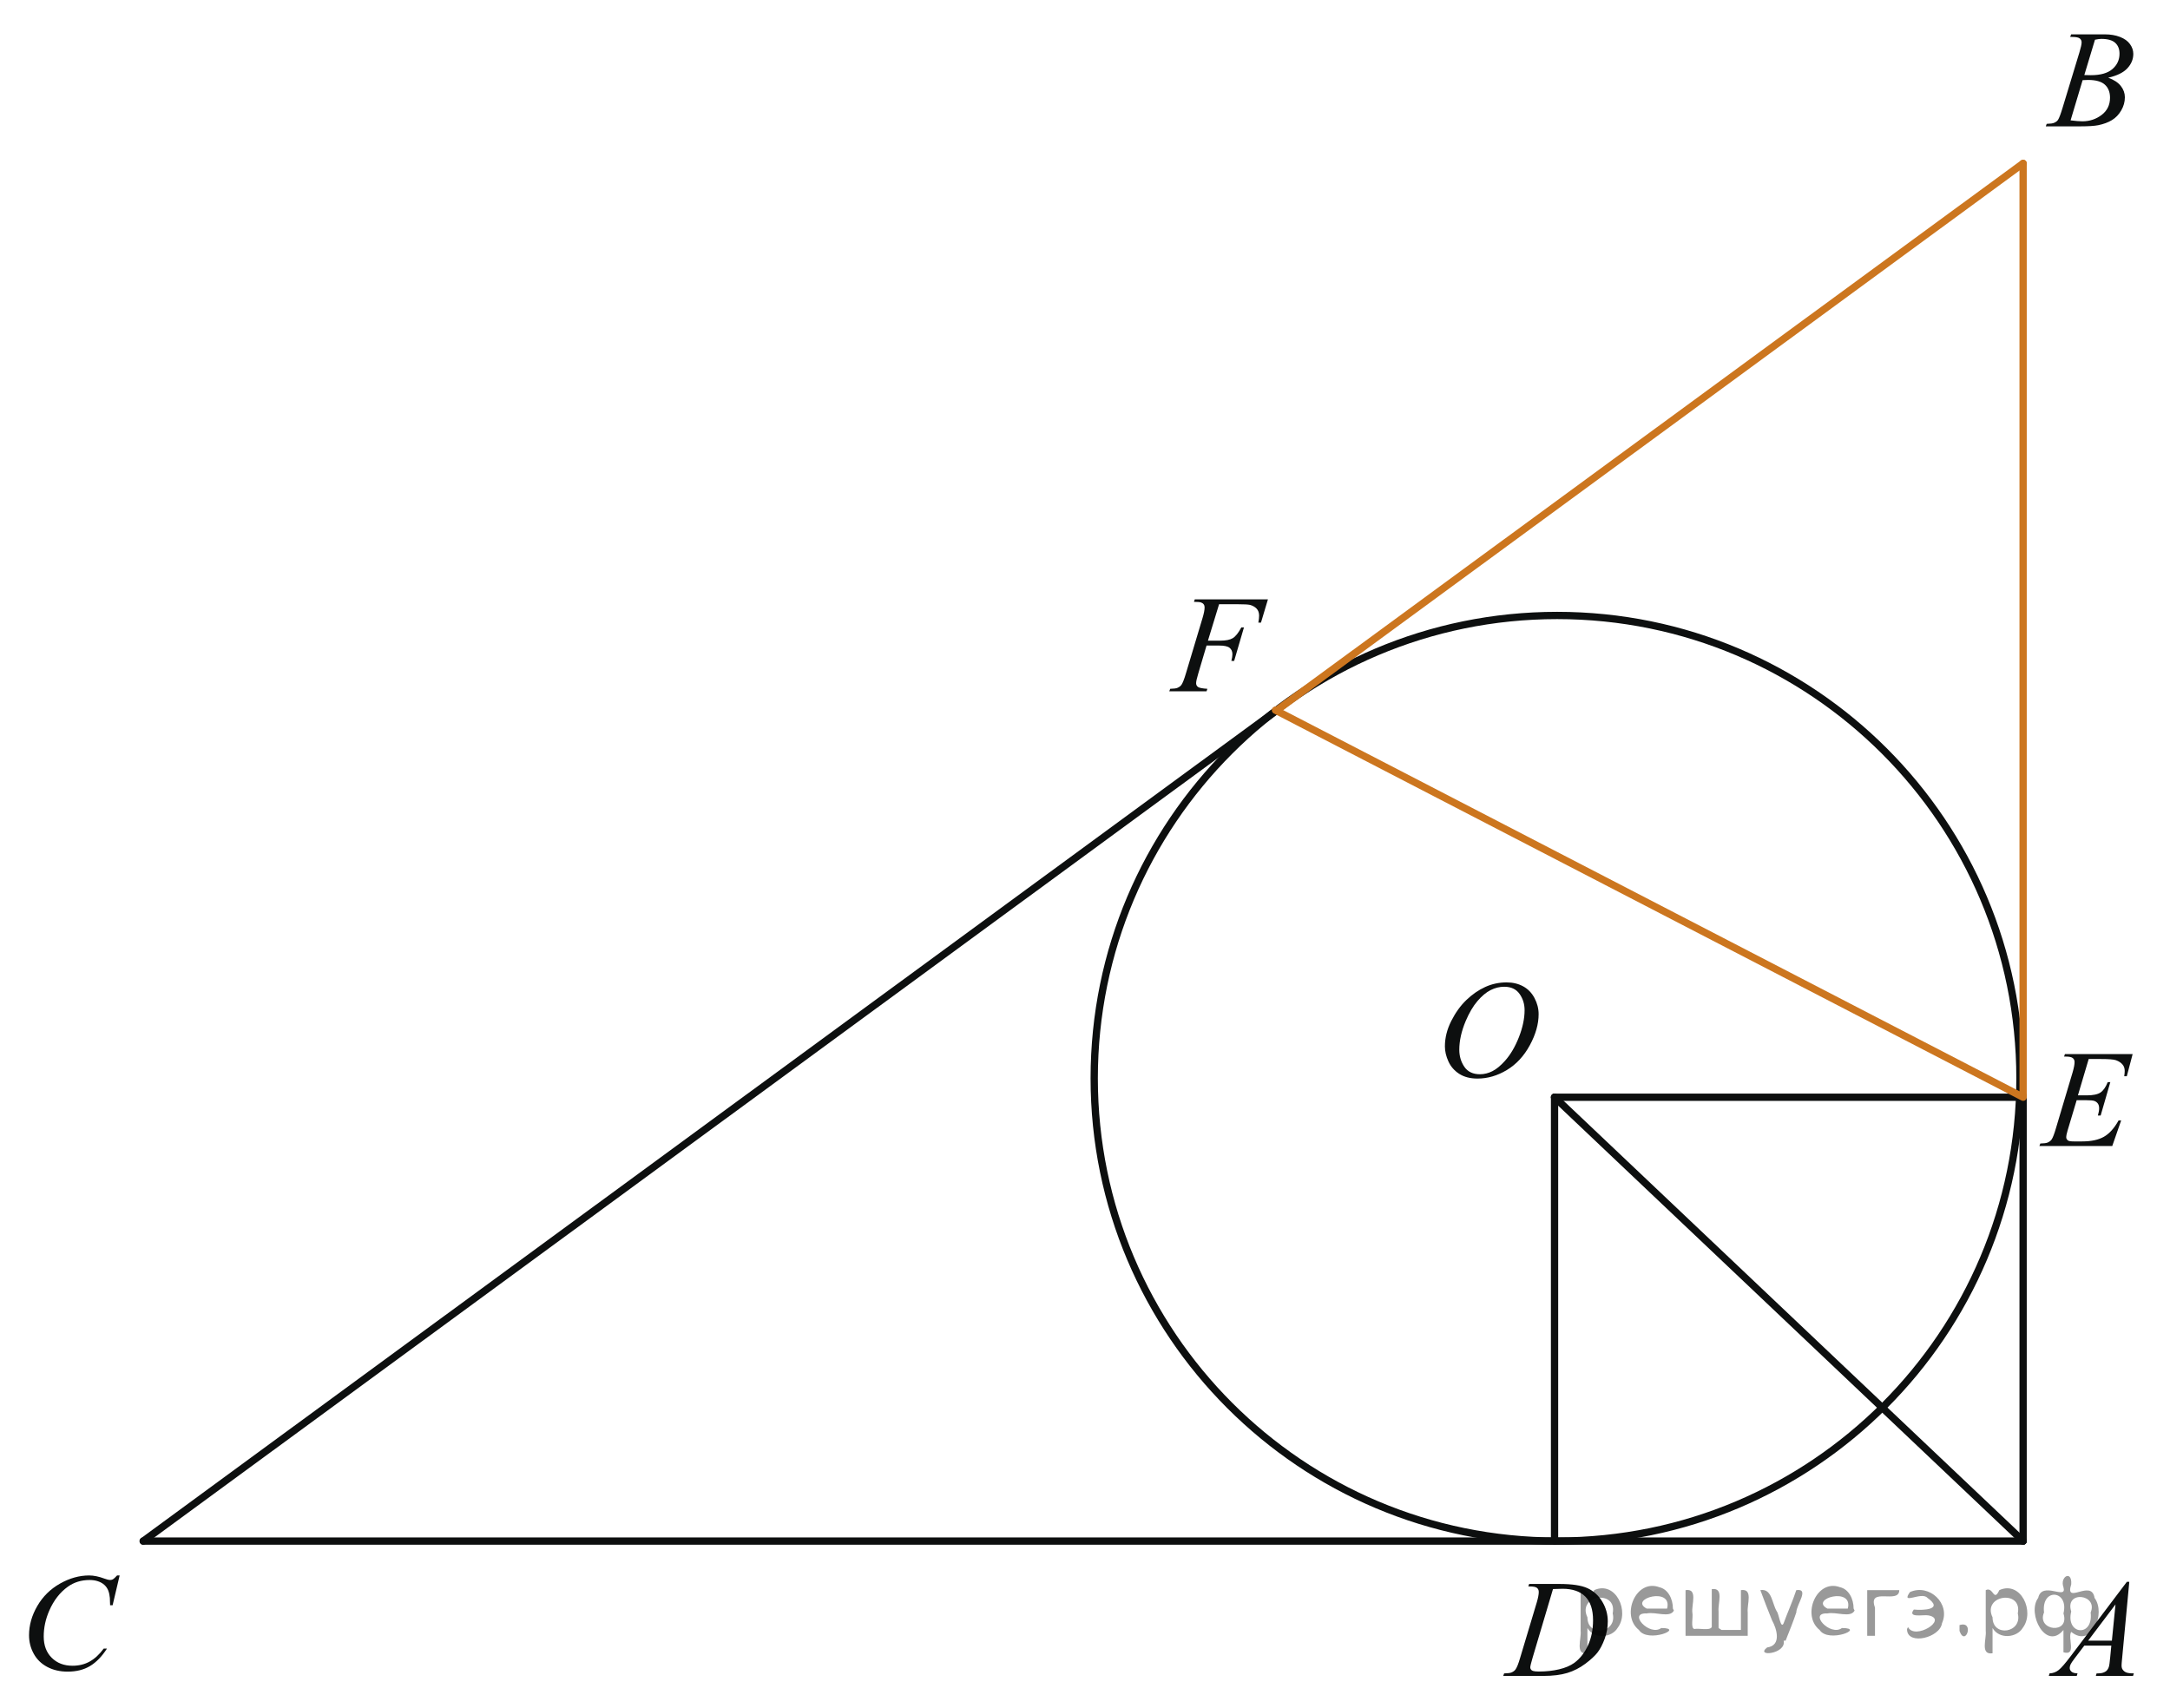
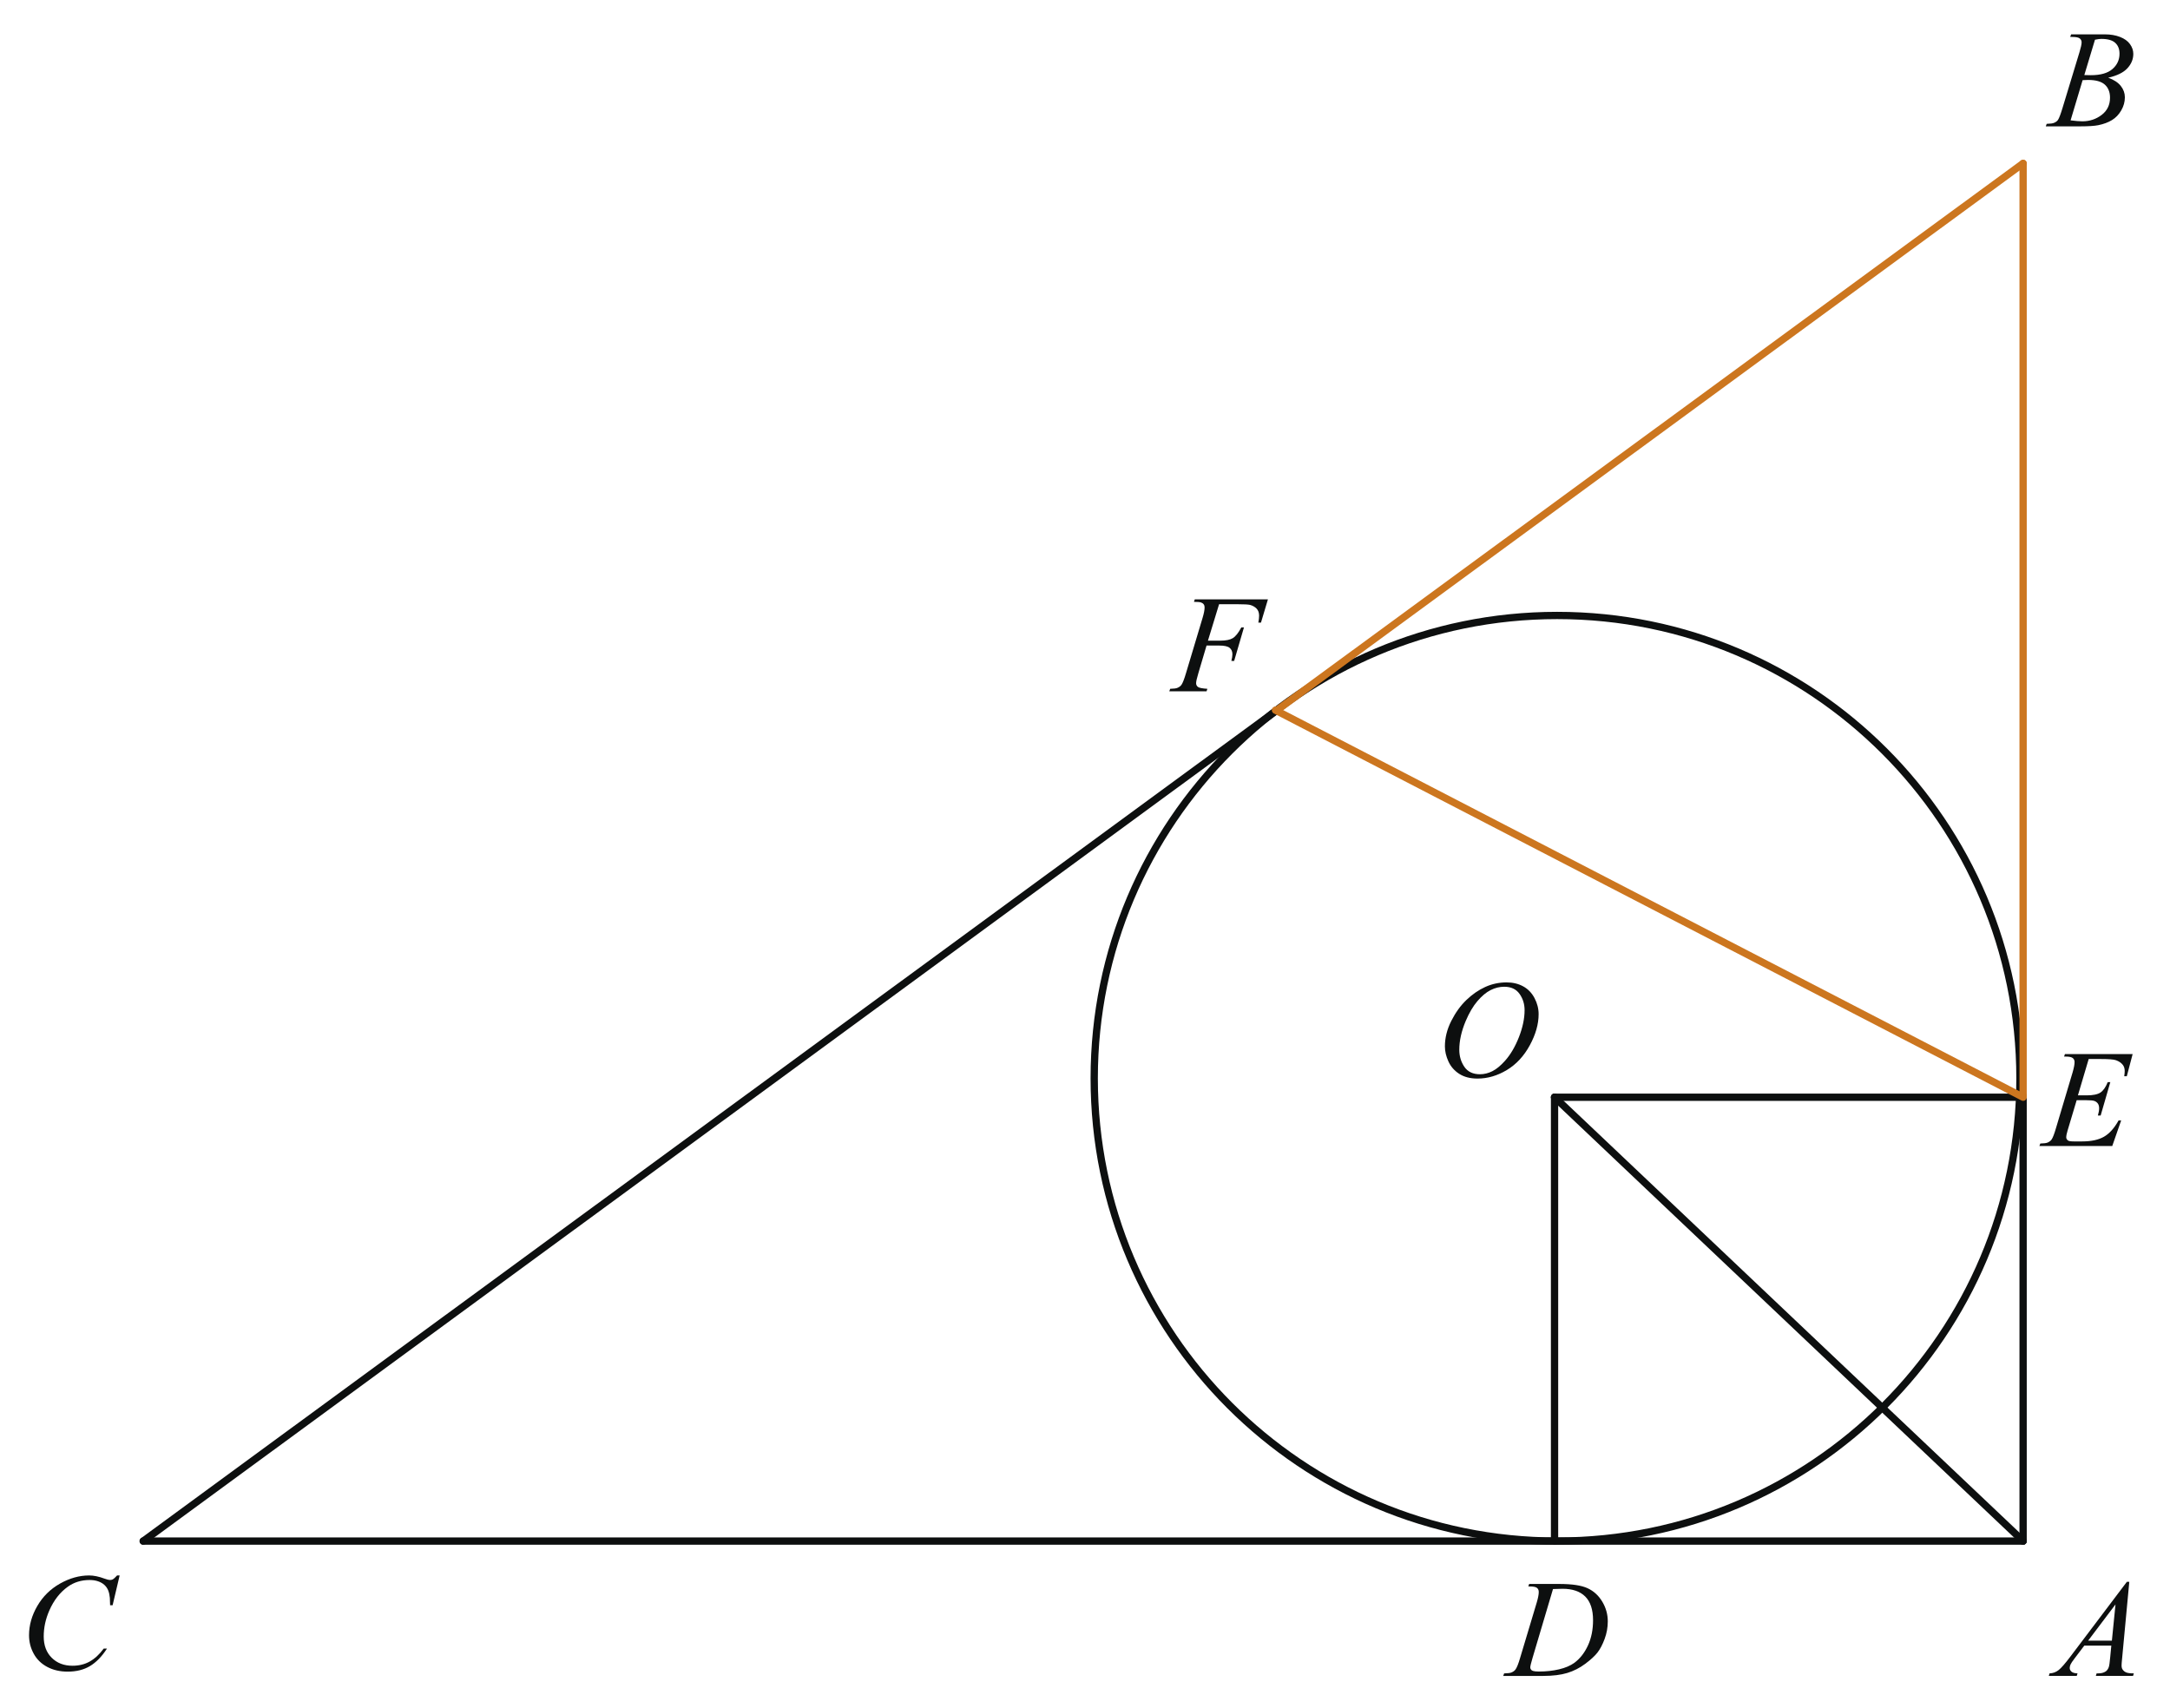
- <svg xmlns="http://www.w3.org/2000/svg" xmlns:xlink="http://www.w3.org/1999/xlink" version="1.1" id="Слой_1" x="0px" y="0px" width="223.367px" height="175.782px" viewBox="0 0 223.367 175.782" enable-background="new 0 0 223.367 175.782" xml:space="preserve">
-   <line fill="none" stroke="#0D0F0F" stroke-width="0.75" stroke-linecap="round" stroke-linejoin="round" stroke-miterlimit="8" x1="14.742" y1="158.651" x2="208.247" y2="158.651" />
-   <line fill="none" stroke="#0D0F0F" stroke-width="0.75" stroke-linecap="round" stroke-linejoin="round" stroke-miterlimit="8" x1="208.247" y1="158.651" x2="208.247" y2="112.776" />
-   <path fill="none" stroke="#0D0F0F" stroke-width="0.75" stroke-linecap="round" stroke-linejoin="round" stroke-miterlimit="8" d="  M160.278,63.361c-26.316,0-47.646,21.33-47.646,47.645c0,26.314,21.33,47.645,47.646,47.645c26.314,0,47.645-21.33,47.645-47.645  C207.922,84.691,186.592,63.361,160.278,63.361L160.278,63.361z" />
-   <line fill="none" stroke="#0D0F0F" stroke-width="0.75" stroke-linecap="round" stroke-linejoin="round" stroke-miterlimit="8" x1="14.742" y1="158.651" x2="131.448" y2="73.111" />
-   <line fill="none" stroke="#0D0F0F" stroke-width="0.75" stroke-linecap="round" stroke-linejoin="round" stroke-miterlimit="8" x1="160.016" y1="112.956" x2="160.016" y2="158.651" />
-   <line fill="none" stroke="#0D0F0F" stroke-width="0.75" stroke-linecap="round" stroke-linejoin="round" stroke-miterlimit="8" x1="160.016" y1="112.956" x2="208.247" y2="112.956" />
-   <line fill="none" stroke="#0D0F0F" stroke-width="0.75" stroke-linecap="round" stroke-linejoin="round" stroke-miterlimit="8" x1="160.016" y1="112.956" x2="208.247" y2="158.651" />
+ <svg xmlns="http://www.w3.org/2000/svg" xmlns:xlink="http://www.w3.org/1999/xlink" width="223.367" height="175.782" xml:space="preserve" enable-background="new 0 0 223.367 175.782" version="1.1">
  <g>
-     <g>
-       <defs>
-         <rect id="SVGID_1_" y="158.882" width="15.989" height="16.9" />
-       </defs>
-       <clipPath id="SVGID_00000097476129259228417530000003085280216599712937_">
-         <use xlink:href="#SVGID_1_" overflow="visible" />
-       </clipPath>
-       <g clip-path="url(#SVGID_00000097476129259228417530000003085280216599712937_)">
-         <path fill="#0D0F0F" d="M12.315,162.191l-0.723,3.065h-0.258l-0.028-0.769c-0.024-0.279-0.079-0.528-0.165-0.747     s-0.215-0.408-0.387-0.568c-0.172-0.161-0.389-0.287-0.651-0.378s-0.553-0.136-0.873-0.136c-0.854,0-1.601,0.229-2.24,0.685     c-0.815,0.582-1.455,1.403-1.918,2.465c-0.382,0.875-0.572,1.762-0.572,2.66c0,0.917,0.274,1.648,0.823,2.195     c0.549,0.548,1.262,0.821,2.14,0.821c0.663,0,1.254-0.145,1.771-0.434c0.518-0.288,0.998-0.732,1.442-1.333h0.336     c-0.524,0.814-1.106,1.414-1.746,1.798s-1.405,0.576-2.298,0.576c-0.792,0-1.493-0.162-2.104-0.485     c-0.611-0.324-1.076-0.778-1.396-1.365s-0.479-1.218-0.479-1.893c0-1.033,0.283-2.039,0.852-3.017     c0.567-0.978,1.347-1.745,2.337-2.304c0.989-0.559,1.988-0.838,2.995-0.838c0.472,0,1.002,0.109,1.589,0.328     c0.257,0.093,0.443,0.14,0.558,0.14s0.215-0.023,0.301-0.069c0.086-0.047,0.229-0.18,0.43-0.398h0.264V162.191z" />
+     <line id="svg_1" y2="158.651" x2="208.247" y1="158.651" x1="14.742" stroke-miterlimit="8" stroke-linejoin="round" stroke-linecap="round" stroke-width="0.75" stroke="#0D0F0F" fill="none" />
+     <line id="svg_2" y2="112.776" x2="208.247" y1="158.651" x1="208.247" stroke-miterlimit="8" stroke-linejoin="round" stroke-linecap="round" stroke-width="0.75" stroke="#0D0F0F" fill="none" />
+     <path id="svg_3" d="m160.278,63.361c-26.316,0 -47.646,21.33 -47.646,47.645c0,26.314 21.33,47.645 47.646,47.645c26.314,0 47.645,-21.33 47.645,-47.645c-0.001,-26.315 -21.331,-47.645 -47.645,-47.645l0,0z" stroke-miterlimit="8" stroke-linejoin="round" stroke-linecap="round" stroke-width="0.75" stroke="#0D0F0F" fill="none" />
+     <line id="svg_4" y2="73.111" x2="131.448" y1="158.651" x1="14.742" stroke-miterlimit="8" stroke-linejoin="round" stroke-linecap="round" stroke-width="0.75" stroke="#0D0F0F" fill="none" />
+     <line id="svg_5" y2="158.651" x2="160.016" y1="112.956" x1="160.016" stroke-miterlimit="8" stroke-linejoin="round" stroke-linecap="round" stroke-width="0.75" stroke="#0D0F0F" fill="none" />
+     <line id="svg_6" y2="112.956" x2="208.247" y1="112.956" x1="160.016" stroke-miterlimit="8" stroke-linejoin="round" stroke-linecap="round" stroke-width="0.75" stroke="#0D0F0F" fill="none" />
+     <line id="svg_7" y2="158.651" x2="208.247" y1="112.956" x1="160.016" stroke-miterlimit="8" stroke-linejoin="round" stroke-linecap="round" stroke-width="0.75" stroke="#0D0F0F" fill="none" />
+     <g id="svg_8">
+       <g id="svg_9">
+         <defs>
+           <rect height="16.9" width="15.989" y="158.882" id="SVGID_1_" />
+         </defs>
+         <clipPath id="SVGID_00000097476129259228417530000003085280216599712937_">
+           <use id="svg_10" overflow="visible" xlink:href="#SVGID_1_" />
+         </clipPath>
+         <g id="svg_11" clip-path="url(#SVGID_00000097476129259228417530000003085280216599712937_)">
+           <path id="svg_12" d="m12.315,162.191l-0.723,3.065l-0.258,0l-0.028,-0.769c-0.024,-0.279 -0.079,-0.528 -0.165,-0.747s-0.215,-0.408 -0.387,-0.568c-0.172,-0.161 -0.389,-0.287 -0.651,-0.378s-0.553,-0.136 -0.873,-0.136c-0.854,0 -1.601,0.229 -2.24,0.685c-0.815,0.582 -1.455,1.403 -1.918,2.465c-0.382,0.875 -0.572,1.762 -0.572,2.66c0,0.917 0.274,1.648 0.823,2.195c0.549,0.548 1.262,0.821 2.14,0.821c0.663,0 1.254,-0.145 1.771,-0.434c0.518,-0.288 0.998,-0.732 1.442,-1.333l0.336,0c-0.524,0.814 -1.106,1.414 -1.746,1.798s-1.405,0.576 -2.298,0.576c-0.792,0 -1.493,-0.162 -2.104,-0.485c-0.611,-0.324 -1.076,-0.778 -1.396,-1.365s-0.479,-1.218 -0.479,-1.893c0,-1.033 0.283,-2.039 0.852,-3.017c0.567,-0.978 1.347,-1.745 2.337,-2.304c0.989,-0.559 1.988,-0.838 2.995,-0.838c0.472,0 1.002,0.109 1.589,0.328c0.257,0.093 0.443,0.14 0.558,0.14s0.215,-0.023 0.301,-0.069c0.086,-0.047 0.229,-0.18 0.43,-0.398l0.264,0l0,0.001z" fill="#0D0F0F" />
+         </g>
      </g>
    </g>
-   </g>
-   <g>
-     <g>
-       <defs>
-         <rect id="SVGID_00000132065977414028495600000014948572408193142167_" x="152.295" y="159.532" width="15.991" height="15.6" />
-       </defs>
-       <clipPath id="SVGID_00000044170316490519446650000000871238346455625909_">
-         <use xlink:href="#SVGID_00000132065977414028495600000014948572408193142167_" overflow="visible" />
-       </clipPath>
-       <g clip-path="url(#SVGID_00000044170316490519446650000000871238346455625909_)">
-         <path fill="#0D0F0F" d="M157.316,163.323l0.086-0.258h3.099c1.312,0,2.284,0.146,2.916,0.439     c0.633,0.293,1.137,0.755,1.514,1.386s0.565,1.308,0.565,2.028c0,0.619-0.108,1.222-0.325,1.806s-0.463,1.052-0.737,1.403     s-0.695,0.739-1.263,1.162c-0.568,0.424-1.184,0.737-1.847,0.939s-1.491,0.304-2.483,0.304h-4.108l0.093-0.259     c0.377-0.009,0.63-0.041,0.759-0.098c0.19-0.079,0.332-0.186,0.422-0.321c0.139-0.195,0.294-0.588,0.466-1.18l1.718-5.726     c0.133-0.451,0.2-0.805,0.2-1.062c0-0.182-0.063-0.321-0.187-0.419s-0.367-0.146-0.729-0.146h-0.159V163.323z M159.856,163.589     l-2.104,7.087c-0.158,0.531-0.236,0.859-0.236,0.984c0,0.075,0.024,0.146,0.075,0.217c0.05,0.069,0.118,0.116,0.204,0.14     c0.124,0.042,0.324,0.063,0.601,0.063c0.749,0,1.444-0.075,2.087-0.227c0.642-0.151,1.167-0.376,1.578-0.674     c0.582-0.433,1.047-1.028,1.396-1.787c0.348-0.759,0.522-1.623,0.522-2.591c0-1.094-0.268-1.907-0.802-2.44s-1.314-0.8-2.341-0.8     C160.583,163.56,160.257,163.57,159.856,163.589z" />
+     <g id="svg_13">
+       <g id="svg_14">
+         <defs>
+           <rect height="15.6" width="15.991" y="159.532" x="152.295" id="SVGID_00000132065977414028495600000014948572408193142167_" />
+         </defs>
+         <clipPath id="SVGID_00000044170316490519446650000000871238346455625909_">
+           <use id="svg_15" overflow="visible" xlink:href="#SVGID_00000132065977414028495600000014948572408193142167_" />
+         </clipPath>
+         <g id="svg_16" clip-path="url(#SVGID_00000044170316490519446650000000871238346455625909_)">
+           <path id="svg_17" d="m157.316,163.323l0.086,-0.258l3.099,0c1.312,0 2.284,0.146 2.916,0.439c0.633,0.293 1.137,0.755 1.514,1.386s0.565,1.308 0.565,2.028c0,0.619 -0.108,1.222 -0.325,1.806s-0.463,1.052 -0.737,1.403s-0.695,0.739 -1.263,1.162c-0.568,0.424 -1.184,0.737 -1.847,0.939s-1.491,0.304 -2.483,0.304l-4.108,0l0.093,-0.259c0.377,-0.009 0.63,-0.041 0.759,-0.098c0.19,-0.079 0.332,-0.186 0.422,-0.321c0.139,-0.195 0.294,-0.588 0.466,-1.18l1.718,-5.726c0.133,-0.451 0.2,-0.805 0.2,-1.062c0,-0.182 -0.063,-0.321 -0.187,-0.419s-0.367,-0.146 -0.729,-0.146l-0.159,0l0,0.002zm2.54,0.266l-2.104,7.087c-0.158,0.531 -0.236,0.859 -0.236,0.984c0,0.075 0.024,0.146 0.075,0.217c0.05,0.069 0.118,0.116 0.204,0.14c0.124,0.042 0.324,0.063 0.601,0.063c0.749,0 1.444,-0.075 2.087,-0.227c0.642,-0.151 1.167,-0.376 1.578,-0.674c0.582,-0.433 1.047,-1.028 1.396,-1.787c0.348,-0.759 0.522,-1.623 0.522,-2.591c0,-1.094 -0.268,-1.907 -0.802,-2.44s-1.314,-0.8 -2.341,-0.8c-0.253,-0.001 -0.579,0.009 -0.98,0.028z" fill="#0D0F0F" />
+         </g>
      </g>
    </g>
-   </g>
-   <g>
-     <g>
-       <defs>
-         <rect id="SVGID_00000102505953685907709260000012332366645301319046_" x="207.377" y="104.975" width="15.99" height="15.602" />
-       </defs>
-       <clipPath id="SVGID_00000180365023871648957110000001455538196850723479_">
-         <use xlink:href="#SVGID_00000102505953685907709260000012332366645301319046_" overflow="visible" />
-       </clipPath>
-       <g clip-path="url(#SVGID_00000180365023871648957110000001455538196850723479_)">
-         <path fill="#0D0F0F" d="M214.998,109.022l-1.109,3.742h0.909c0.648,0,1.118-0.097,1.41-0.29c0.29-0.193,0.541-0.55,0.751-1.071     h0.265l-0.995,3.436h-0.286c0.086-0.289,0.129-0.536,0.129-0.74c0-0.2-0.042-0.361-0.125-0.482     c-0.084-0.121-0.198-0.21-0.344-0.269s-0.452-0.087-0.92-0.087h-0.923l-0.938,3.135c-0.091,0.303-0.136,0.533-0.136,0.691     c0,0.121,0.06,0.228,0.179,0.321c0.081,0.065,0.284,0.098,0.608,0.098h0.858c0.931,0,1.676-0.161,2.237-0.482     c0.561-0.32,1.063-0.879,1.506-1.676h0.265l-0.916,2.633h-7.5l0.093-0.259c0.372-0.009,0.623-0.041,0.752-0.098     c0.19-0.083,0.329-0.19,0.415-0.321c0.129-0.19,0.281-0.591,0.458-1.2l1.703-5.712c0.134-0.461,0.2-0.813,0.2-1.055     c0-0.177-0.063-0.315-0.189-0.415c-0.127-0.101-0.373-0.15-0.741-0.15h-0.149l0.086-0.258h6.971l-0.602,2.283h-0.265     c0.033-0.215,0.05-0.394,0.05-0.538c0-0.246-0.062-0.454-0.186-0.621c-0.162-0.214-0.398-0.377-0.709-0.489     c-0.229-0.084-0.756-0.125-1.582-0.125h-1.23V109.022z" />
+     <g id="svg_18">
+       <g id="svg_19">
+         <defs>
+           <rect height="15.602" width="15.99" y="104.975" x="207.377" id="SVGID_00000102505953685907709260000012332366645301319046_" />
+         </defs>
+         <clipPath id="SVGID_00000180365023871648957110000001455538196850723479_">
+           <use id="svg_20" overflow="visible" xlink:href="#SVGID_00000102505953685907709260000012332366645301319046_" />
+         </clipPath>
+         <g id="svg_21" clip-path="url(#SVGID_00000180365023871648957110000001455538196850723479_)">
+           <path id="svg_22" d="m214.998,109.022l-1.109,3.742l0.909,0c0.648,0 1.118,-0.097 1.41,-0.29c0.29,-0.193 0.541,-0.55 0.751,-1.071l0.265,0l-0.995,3.436l-0.286,0c0.086,-0.289 0.129,-0.536 0.129,-0.74c0,-0.2 -0.042,-0.361 -0.125,-0.482c-0.084,-0.121 -0.198,-0.21 -0.344,-0.269s-0.452,-0.087 -0.92,-0.087l-0.923,0l-0.938,3.135c-0.091,0.303 -0.136,0.533 -0.136,0.691c0,0.121 0.06,0.228 0.179,0.321c0.081,0.065 0.284,0.098 0.608,0.098l0.858,0c0.931,0 1.676,-0.161 2.237,-0.482c0.561,-0.32 1.063,-0.879 1.506,-1.676l0.265,0l-0.916,2.633l-7.5,0l0.093,-0.259c0.372,-0.009 0.623,-0.041 0.752,-0.098c0.19,-0.083 0.329,-0.19 0.415,-0.321c0.129,-0.19 0.281,-0.591 0.458,-1.2l1.703,-5.712c0.134,-0.461 0.2,-0.813 0.2,-1.055c0,-0.177 -0.063,-0.315 -0.189,-0.415c-0.127,-0.101 -0.373,-0.15 -0.741,-0.15l-0.149,0l0.086,-0.258l6.971,0l-0.602,2.283l-0.265,0c0.033,-0.215 0.05,-0.394 0.05,-0.538c0,-0.246 -0.062,-0.454 -0.186,-0.621c-0.162,-0.214 -0.398,-0.377 -0.709,-0.489c-0.229,-0.084 -0.756,-0.125 -1.582,-0.125l-1.23,0l0,-0.001z" fill="#0D0F0F" />
+         </g>
      </g>
    </g>
-   </g>
-   <g>
-     <g>
-       <defs>
-         <rect id="SVGID_00000071562149402138991130000009823147843702113678_" x="208.027" width="14.69" height="15.6" />
-       </defs>
-       <clipPath id="SVGID_00000096761284751008441810000017316061942745564321_">
-         <use xlink:href="#SVGID_00000071562149402138991130000009823147843702113678_" overflow="visible" />
-       </clipPath>
-       <g clip-path="url(#SVGID_00000096761284751008441810000017316061942745564321_)">
-         <path fill="#0D0F0F" d="M213.091,3.795l0.1-0.258h3.472c0.584,0,1.104,0.088,1.561,0.266c0.456,0.177,0.799,0.423,1.025,0.74     c0.228,0.317,0.341,0.652,0.341,1.006c0,0.544-0.202,1.037-0.606,1.477c-0.403,0.44-1.063,0.765-1.976,0.974     c0.588,0.214,1.021,0.498,1.298,0.852c0.277,0.354,0.416,0.742,0.416,1.166c0,0.47-0.124,0.919-0.373,1.348     c-0.248,0.428-0.567,0.761-0.957,0.998c-0.39,0.238-0.859,0.412-1.409,0.524c-0.393,0.079-1.005,0.119-1.837,0.119h-3.564     l0.093-0.258c0.373-0.009,0.627-0.044,0.761-0.105c0.191-0.079,0.327-0.184,0.409-0.314c0.114-0.177,0.268-0.582,0.459-1.215     l1.742-5.733c0.148-0.484,0.223-0.824,0.223-1.019c0-0.172-0.065-0.309-0.197-0.409s-0.381-0.15-0.749-0.15     C213.238,3.803,213.162,3.8,213.091,3.795z M213.134,12.391c0.516,0.065,0.92,0.098,1.212,0.098     c0.746,0,1.407-0.219,1.983-0.656s0.864-1.031,0.864-1.781c0-0.572-0.179-1.02-0.534-1.34c-0.356-0.321-0.932-0.482-1.726-0.482     c-0.153,0-0.34,0.007-0.56,0.021L213.134,12.391z M214.547,7.727c0.311,0.009,0.535,0.014,0.674,0.014     c0.994,0,1.734-0.21,2.22-0.632s0.729-0.949,0.729-1.582c0-0.479-0.148-0.853-0.445-1.121c-0.296-0.268-0.77-0.402-1.42-0.402     c-0.172,0-0.392,0.028-0.66,0.084L214.547,7.727z" />
+     <g id="svg_23">
+       <g id="svg_24">
+         <defs>
+           <rect height="15.6" width="14.69" x="208.027" id="SVGID_00000071562149402138991130000009823147843702113678_" />
+         </defs>
+         <clipPath id="SVGID_00000096761284751008441810000017316061942745564321_">
+           <use id="svg_25" overflow="visible" xlink:href="#SVGID_00000071562149402138991130000009823147843702113678_" />
+         </clipPath>
+         <g id="svg_26" clip-path="url(#SVGID_00000096761284751008441810000017316061942745564321_)">
+           <path id="svg_27" d="m213.091,3.795l0.1,-0.258l3.472,0c0.584,0 1.104,0.088 1.561,0.266c0.456,0.177 0.799,0.423 1.025,0.74c0.228,0.317 0.341,0.652 0.341,1.006c0,0.544 -0.202,1.037 -0.606,1.477c-0.403,0.44 -1.063,0.765 -1.976,0.974c0.588,0.214 1.021,0.498 1.298,0.852c0.277,0.354 0.416,0.742 0.416,1.166c0,0.47 -0.124,0.919 -0.373,1.348c-0.248,0.428 -0.567,0.761 -0.957,0.998c-0.39,0.238 -0.859,0.412 -1.409,0.524c-0.393,0.079 -1.005,0.119 -1.837,0.119l-3.564,0l0.093,-0.258c0.373,-0.009 0.627,-0.044 0.761,-0.105c0.191,-0.079 0.327,-0.184 0.409,-0.314c0.114,-0.177 0.268,-0.582 0.459,-1.215l1.742,-5.733c0.148,-0.484 0.223,-0.824 0.223,-1.019c0,-0.172 -0.065,-0.309 -0.197,-0.409s-0.381,-0.15 -0.749,-0.15c-0.085,-0.001 -0.161,-0.004 -0.232,-0.009zm0.043,8.596c0.516,0.065 0.92,0.098 1.212,0.098c0.746,0 1.407,-0.219 1.983,-0.656s0.864,-1.031 0.864,-1.781c0,-0.572 -0.179,-1.02 -0.534,-1.34c-0.356,-0.321 -0.932,-0.482 -1.726,-0.482c-0.153,0 -0.34,0.007 -0.56,0.021l-1.239,4.14zm1.413,-4.664c0.311,0.009 0.535,0.014 0.674,0.014c0.994,0 1.734,-0.21 2.22,-0.632s0.729,-0.949 0.729,-1.582c0,-0.479 -0.148,-0.853 -0.445,-1.121c-0.296,-0.268 -0.77,-0.402 -1.42,-0.402c-0.172,0 -0.392,0.028 -0.66,0.084l-1.098,3.639z" fill="#0D0F0F" />
+         </g>
      </g>
    </g>
-   </g>
-   <g>
-     <g>
-       <defs>
-         <rect id="SVGID_00000078767249934173457050000002378549083667843242_" x="208.028" y="159.532" width="14.689" height="15.6" />
-       </defs>
-       <clipPath id="SVGID_00000029744099855076296790000002210726440359934134_">
-         <use xlink:href="#SVGID_00000078767249934173457050000002378549083667843242_" overflow="visible" />
-       </clipPath>
-       <g clip-path="url(#SVGID_00000029744099855076296790000002210726440359934134_)">
-         <path fill="#0D0F0F" d="M219.178,162.843l-0.739,7.876c-0.038,0.368-0.057,0.61-0.057,0.727c0,0.186,0.035,0.328,0.107,0.426     c0.091,0.135,0.214,0.235,0.369,0.3s0.417,0.098,0.785,0.098l-0.078,0.259h-3.831l0.079-0.259h0.165     c0.311,0,0.564-0.064,0.761-0.195c0.139-0.088,0.246-0.234,0.322-0.439c0.053-0.145,0.103-0.484,0.15-1.02l0.115-1.201h-2.783     l-0.99,1.306c-0.225,0.293-0.365,0.504-0.423,0.632s-0.086,0.248-0.086,0.359c0,0.149,0.063,0.277,0.187,0.385     c0.124,0.106,0.33,0.165,0.617,0.174l-0.079,0.259h-2.876l0.078-0.259c0.354-0.014,0.666-0.129,0.937-0.345     c0.27-0.217,0.673-0.679,1.208-1.387l5.811-7.694h0.251V162.843z M217.758,165.169l-2.819,3.735h2.446L217.758,165.169z" />
+     <g id="svg_28">
+       <g id="svg_29">
+         <defs>
+           <rect height="15.6" width="14.689" y="159.532" x="208.028" id="SVGID_00000078767249934173457050000002378549083667843242_" />
+         </defs>
+         <clipPath id="SVGID_00000029744099855076296790000002210726440359934134_">
+           <use id="svg_30" overflow="visible" xlink:href="#SVGID_00000078767249934173457050000002378549083667843242_" />
+         </clipPath>
+         <g id="svg_31" clip-path="url(#SVGID_00000029744099855076296790000002210726440359934134_)">
+           <path id="svg_32" d="m219.178,162.843l-0.739,7.876c-0.038,0.368 -0.057,0.61 -0.057,0.727c0,0.186 0.035,0.328 0.107,0.426c0.091,0.135 0.214,0.235 0.369,0.3s0.417,0.098 0.785,0.098l-0.078,0.259l-3.831,0l0.079,-0.259l0.165,0c0.311,0 0.564,-0.064 0.761,-0.195c0.139,-0.088 0.246,-0.234 0.322,-0.439c0.053,-0.145 0.103,-0.484 0.15,-1.02l0.115,-1.201l-2.783,0l-0.99,1.306c-0.225,0.293 -0.365,0.504 -0.423,0.632s-0.086,0.248 -0.086,0.359c0,0.149 0.063,0.277 0.187,0.385c0.124,0.106 0.33,0.165 0.617,0.174l-0.079,0.259l-2.876,0l0.078,-0.259c0.354,-0.014 0.666,-0.129 0.937,-0.345c0.27,-0.217 0.673,-0.679 1.208,-1.387l5.811,-7.694l0.251,0l0,-0.002zm-1.42,2.326l-2.819,3.735l2.446,0l0.373,-3.735z" fill="#0D0F0F" />
+         </g>
      </g>
    </g>
-   </g>
-   <g>
-     <g>
-       <defs>
-         <rect id="SVGID_00000179615011524353869310000009401207837971484053_" x="145.86" y="97.827" width="15.99" height="16.898" />
-       </defs>
-       <clipPath id="SVGID_00000183941099860943291310000014321922557904795032_">
-         <use xlink:href="#SVGID_00000179615011524353869310000009401207837971484053_" overflow="visible" />
-       </clipPath>
-       <g clip-path="url(#SVGID_00000183941099860943291310000014321922557904795032_)">
-         <path fill="#0D0F0F" d="M155.078,101.135c0.644,0,1.214,0.136,1.71,0.408s0.886,0.675,1.167,1.208s0.422,1.086,0.422,1.658     c0,1.016-0.302,2.08-0.905,3.194c-0.604,1.115-1.392,1.966-2.365,2.553c-0.974,0.586-1.98,0.88-3.021,0.88     c-0.749,0-1.375-0.162-1.879-0.485c-0.503-0.324-0.875-0.751-1.116-1.281c-0.241-0.531-0.361-1.045-0.361-1.543     c0-0.885,0.219-1.759,0.655-2.622s0.957-1.585,1.563-2.165c0.605-0.579,1.253-1.025,1.939-1.337     C153.575,101.292,154.304,101.135,155.078,101.135z M154.834,101.583c-0.478,0-0.944,0.115-1.399,0.345     c-0.456,0.23-0.908,0.608-1.356,1.132s-0.852,1.209-1.21,2.056c-0.438,1.043-0.658,2.027-0.658,2.954     c0,0.661,0.174,1.246,0.522,1.756s0.883,0.765,1.604,0.765c0.434,0,0.859-0.104,1.277-0.314c0.417-0.209,0.853-0.567,1.306-1.075     c0.568-0.638,1.045-1.451,1.432-2.44s0.58-1.912,0.58-2.769c0-0.633-0.175-1.192-0.522-1.679     C156.06,101.826,155.536,101.583,154.834,101.583z" />
+     <g id="svg_33">
+       <g id="svg_34">
+         <defs>
+           <rect height="16.898" width="15.99" y="97.827" x="145.86" id="SVGID_00000179615011524353869310000009401207837971484053_" />
+         </defs>
+         <clipPath id="SVGID_00000183941099860943291310000014321922557904795032_">
+           <use id="svg_35" overflow="visible" xlink:href="#SVGID_00000179615011524353869310000009401207837971484053_" />
+         </clipPath>
+         <g id="svg_36" clip-path="url(#SVGID_00000183941099860943291310000014321922557904795032_)">
+           <path id="svg_37" d="m155.078,101.135c0.644,0 1.214,0.136 1.71,0.408s0.886,0.675 1.167,1.208s0.422,1.086 0.422,1.658c0,1.016 -0.302,2.08 -0.905,3.194c-0.604,1.115 -1.392,1.966 -2.365,2.553c-0.974,0.586 -1.98,0.88 -3.021,0.88c-0.749,0 -1.375,-0.162 -1.879,-0.485c-0.503,-0.324 -0.875,-0.751 -1.116,-1.281c-0.241,-0.531 -0.361,-1.045 -0.361,-1.543c0,-0.885 0.219,-1.759 0.655,-2.622s0.957,-1.585 1.563,-2.165c0.605,-0.579 1.253,-1.025 1.939,-1.337c0.688,-0.311 1.417,-0.468 2.191,-0.468zm-0.244,0.448c-0.478,0 -0.944,0.115 -1.399,0.345c-0.456,0.23 -0.908,0.608 -1.356,1.132s-0.852,1.209 -1.21,2.056c-0.438,1.043 -0.658,2.027 -0.658,2.954c0,0.661 0.174,1.246 0.522,1.756s0.883,0.765 1.604,0.765c0.434,0 0.859,-0.104 1.277,-0.314c0.417,-0.209 0.853,-0.567 1.306,-1.075c0.568,-0.638 1.045,-1.451 1.432,-2.44s0.58,-1.912 0.58,-2.769c0,-0.633 -0.175,-1.192 -0.522,-1.679c-0.35,-0.488 -0.874,-0.731 -1.576,-0.731z" fill="#0D0F0F" />
+         </g>
      </g>
    </g>
-   </g>
-   <g>
-     <g>
-       <defs>
-         <rect id="SVGID_00000096777849482960020340000014010917083118169240_" x="117.846" y="58.175" width="15.988" height="15.599" />
-       </defs>
-       <clipPath id="SVGID_00000013892012738544359190000016385608066257445537_">
-         <use xlink:href="#SVGID_00000096777849482960020340000014010917083118169240_" overflow="visible" />
-       </clipPath>
-       <g clip-path="url(#SVGID_00000013892012738544359190000016385608066257445537_)">
-         <path fill="#0D0F0F" d="M125.485,62.204l-1.146,3.75h1.274c0.572,0,1.001-0.086,1.284-0.258c0.284-0.172,0.576-0.54,0.877-1.104     h0.272l-1.01,3.45h-0.286c0.071-0.279,0.107-0.51,0.107-0.691c0-0.284-0.097-0.504-0.29-0.66     c-0.193-0.156-0.555-0.234-1.084-0.234h-1.288l-0.845,2.855c-0.152,0.507-0.229,0.845-0.229,1.013     c0,0.172,0.066,0.305,0.197,0.398s0.452,0.156,0.963,0.188l-0.086,0.258h-3.836l0.093-0.258c0.372-0.009,0.62-0.042,0.744-0.098     c0.19-0.079,0.332-0.186,0.422-0.321c0.129-0.191,0.282-0.584,0.458-1.18l1.711-5.705c0.139-0.461,0.208-0.821,0.208-1.082     c0-0.121-0.031-0.225-0.094-0.311c-0.062-0.086-0.153-0.15-0.275-0.192c-0.121-0.042-0.363-0.063-0.727-0.063l0.086-0.258h7.529     l-0.716,2.395h-0.271c0.052-0.289,0.078-0.526,0.078-0.712c0-0.308-0.087-0.551-0.261-0.73c-0.175-0.179-0.397-0.306-0.669-0.38     c-0.191-0.046-0.618-0.07-1.281-0.07C127.394,62.204,125.485,62.204,125.485,62.204z" />
+     <g id="svg_38">
+       <g id="svg_39">
+         <defs>
+           <rect height="15.599" width="15.988" y="58.175" x="117.846" id="SVGID_00000096777849482960020340000014010917083118169240_" />
+         </defs>
+         <clipPath id="SVGID_00000013892012738544359190000016385608066257445537_">
+           <use id="svg_40" overflow="visible" xlink:href="#SVGID_00000096777849482960020340000014010917083118169240_" />
+         </clipPath>
+         <g id="svg_41" clip-path="url(#SVGID_00000013892012738544359190000016385608066257445537_)">
+           <path id="svg_42" d="m125.485,62.204l-1.146,3.75l1.274,0c0.572,0 1.001,-0.086 1.284,-0.258c0.284,-0.172 0.576,-0.54 0.877,-1.104l0.272,0l-1.01,3.45l-0.286,0c0.071,-0.279 0.107,-0.51 0.107,-0.691c0,-0.284 -0.097,-0.504 -0.29,-0.66c-0.193,-0.156 -0.555,-0.234 -1.084,-0.234l-1.288,0l-0.845,2.855c-0.152,0.507 -0.229,0.845 -0.229,1.013c0,0.172 0.066,0.305 0.197,0.398s0.452,0.156 0.963,0.188l-0.086,0.258l-3.836,0l0.093,-0.258c0.372,-0.009 0.62,-0.042 0.744,-0.098c0.19,-0.079 0.332,-0.186 0.422,-0.321c0.129,-0.191 0.282,-0.584 0.458,-1.18l1.711,-5.705c0.139,-0.461 0.208,-0.821 0.208,-1.082c0,-0.121 -0.031,-0.225 -0.094,-0.311c-0.062,-0.086 -0.153,-0.15 -0.275,-0.192c-0.121,-0.042 -0.363,-0.063 -0.727,-0.063l0.086,-0.258l7.529,0l-0.716,2.395l-0.271,0c0.052,-0.289 0.078,-0.526 0.078,-0.712c0,-0.308 -0.087,-0.551 -0.261,-0.73c-0.175,-0.179 -0.397,-0.306 -0.669,-0.38c-0.191,-0.046 -0.618,-0.07 -1.281,-0.07c0,0 -1.909,0 -1.909,0z" fill="#0D0F0F" />
+         </g>
      </g>
    </g>
-   </g>
-   <line fill="none" stroke="#CC761F" stroke-width="0.75" stroke-linecap="round" stroke-linejoin="round" stroke-miterlimit="8" x1="208.247" y1="112.776" x2="208.247" y2="16.821" />
-   <line fill="none" stroke="#CC761F" stroke-width="0.75" stroke-linecap="round" stroke-linejoin="round" stroke-miterlimit="8" x1="131.448" y1="73.111" x2="208.247" y2="16.821" />
-   <line fill="none" stroke="#CC761F" stroke-width="0.75" stroke-linecap="round" stroke-linejoin="round" stroke-miterlimit="8" x1="208.247" y1="112.956" x2="131.288" y2="73.111" />
-   <g style="stroke:none;fill:#000;fill-opacity:0.4">
-     <path d="m 163.4,167.7 c 0,0.8 0,1.6 0,2.5 -1.3,0.2 -0.6,-1.5 -0.7,-2.3 0,-1.4 0,-2.8 0,-4.2 0.8,-0.4 0.8,1.3 1.4,0.0 2.2,-1.0 3.7,2.2 2.4,3.9 -0.6,1.0 -2.4,1.2 -3.1,0.0 z m 2.6,-1.6 c 0.5,-2.5 -3.7,-1.9 -2.6,0.4 0.0,2.1 3.1,1.6 2.6,-0.4 z" />
-     <path d="m 172.3,165.8 c -0.4,0.8 -1.9,0.1 -2.8,0.3 -2.0,-0.1 0.3,2.4 1.5,1.5 2.5,0.0 -1.4,1.6 -2.3,0.2 -1.9,-1.5 -0.3,-5.3 2.1,-4.4 0.9,0.2 1.4,1.2 1.4,2.2 z m -0.7,-0.2 c 0.6,-2.3 -4.0,-1.0 -2.1,0.0 0.7,0 1.4,-0.0 2.1,-0.0 z" />
-     <path d="m 177.2,167.8 c 0.6,0 1.3,0 2.0,0 0,-1.3 0,-2.7 0,-4.1 1.3,-0.2 0.6,1.5 0.7,2.3 0,0.8 0,1.6 0,2.4 -2.1,0 -4.2,0 -6.4,0 0,-1.5 0,-3.1 0,-4.7 1.3,-0.2 0.6,1.5 0.7,2.3 0.1,0.5 -0.2,1.6 0.2,1.7 0.5,-0.1 1.6,0.2 1.8,-0.2 0,-1.3 0,-2.6 0,-3.9 1.3,-0.2 0.6,1.5 0.7,2.3 0,0.5 0,1.1 0,1.7 z" />
-     <path d="m 183.6,168.9 c 0.3,1.4 -3.0,1.7 -1.7,0.7 1.5,-0.2 1.0,-1.9 0.5,-2.8 -0.4,-1.0 -0.8,-2.0 -1.2,-3.1 1.2,-0.2 1.2,1.4 1.7,2.2 0.2,0.2 0.4,1.9 0.7,1.2 0.4,-1.1 0.9,-2.2 1.3,-3.4 1.4,-0.2 0.0,1.5 -0.0,2.3 -0.3,0.9 -0.7,1.9 -1.1,2.9 z" />
-     <path d="m 190.9,165.8 c -0.4,0.8 -1.9,0.1 -2.8,0.3 -2.0,-0.1 0.3,2.4 1.5,1.5 2.5,0.0 -1.4,1.6 -2.3,0.2 -1.9,-1.5 -0.3,-5.3 2.1,-4.4 0.9,0.2 1.4,1.2 1.4,2.2 z m -0.7,-0.2 c 0.6,-2.3 -4.0,-1.0 -2.1,0.0 0.7,0 1.4,-0.0 2.1,-0.0 z" />
-     <path d="m 192.2,168.4 c 0,-1.5 0,-3.1 0,-4.7 1.1,0 2.2,0 3.3,0 0.0,1.5 -3.3,-0.4 -2.5,1.8 0,0.9 0,1.9 0,2.9 -0.2,0 -0.5,0 -0.7,0 z" />
-     <path d="m 196.4,167.5 c 0.7,1.4 4.2,-0.8 2.1,-1.2 -0.5,-0.1 -2.2,0.3 -1.5,-0.6 1.0,0.1 3.1,0.0 1.4,-1.2 -0.6,-0.7 -2.8,0.8 -1.8,-0.6 2.0,-0.9 4.2,1.2 3.3,3.2 -0.2,1.5 -3.5,2.3 -3.6,0.7 l 0,-0.1 0,-0.0 0,0 z" />
-     <path d="m 201.7,167.3 c 1.6,-0.5 0.6,2.3 -0.0,0.6 -0.0,-0.2 0.0,-0.4 0.0,-0.6 z" />
-     <path d="m 205.1,167.7 c 0,0.8 0,1.6 0,2.5 -1.3,0.2 -0.6,-1.5 -0.7,-2.3 0,-1.4 0,-2.8 0,-4.2 0.8,-0.4 0.8,1.3 1.4,0.0 2.2,-1.0 3.7,2.2 2.4,3.9 -0.6,1.0 -2.4,1.2 -3.1,0.0 z m 2.6,-1.6 c 0.5,-2.5 -3.7,-1.9 -2.6,0.4 0.0,2.1 3.1,1.6 2.6,-0.4 z" />
-     <path d="m 210.4,166.0 c -0.8,1.9 2.7,2.3 2.0,0.1 0.6,-2.4 -2.3,-2.7 -2.0,-0.1 z m 2.0,4.2 c 0,-0.8 0,-1.6 0,-2.4 -1.8,2.2 -3.8,-1.7 -2.6,-3.3 0.4,-1.8 3.0,0.3 2.6,-1.1 -0.4,-1.1 0.9,-1.8 0.8,-0.3 -0.7,2.2 2.1,-0.6 2.4,1.4 1.2,1.6 -0.3,5.2 -2.4,3.5 -0.4,0.6 0.6,2.5 -0.8,2.1 z m 2.8,-4.2 c 0.8,-1.9 -2.7,-2.3 -2.0,-0.1 -0.6,2.4 2.3,2.7 2.0,0.1 z" />
+     <line id="svg_43" y2="16.821" x2="208.247" y1="112.776" x1="208.247" stroke-miterlimit="8" stroke-linejoin="round" stroke-linecap="round" stroke-width="0.75" stroke="#CC761F" fill="none" />
+     <line id="svg_44" y2="16.821" x2="208.247" y1="73.111" x1="131.448" stroke-miterlimit="8" stroke-linejoin="round" stroke-linecap="round" stroke-width="0.75" stroke="#CC761F" fill="none" />
+     <line id="svg_45" y2="73.111" x2="131.288" y1="112.956" x1="208.247" stroke-miterlimit="8" stroke-linejoin="round" stroke-linecap="round" stroke-width="0.75" stroke="#CC761F" fill="none" />
  </g>
</svg>
